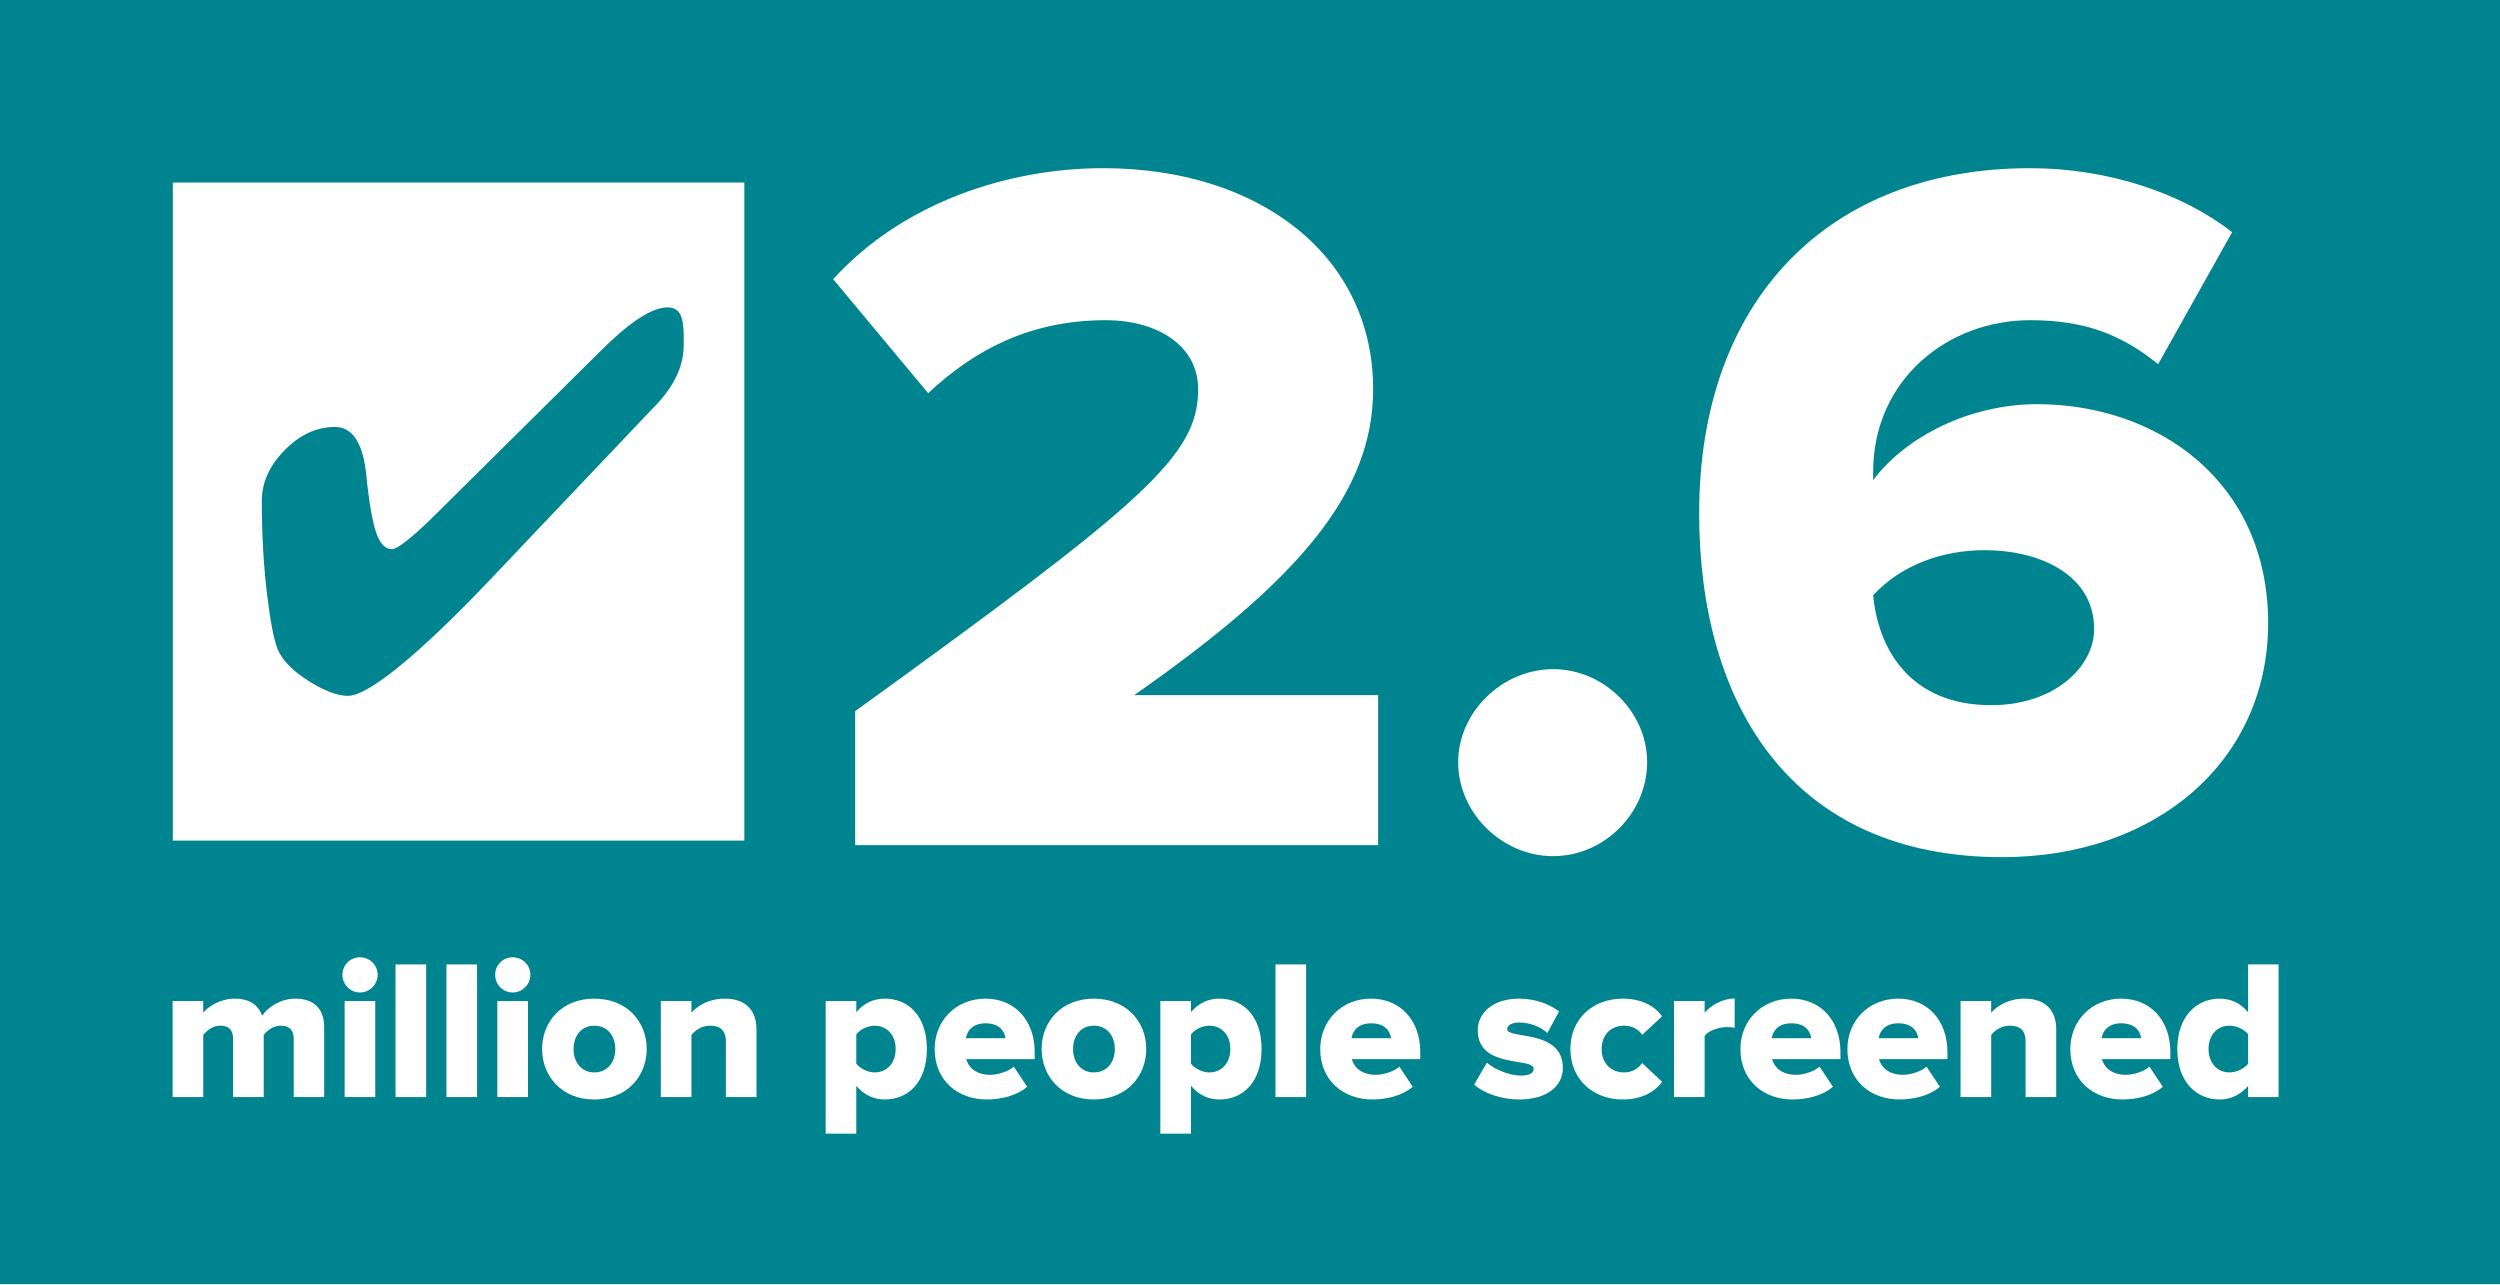
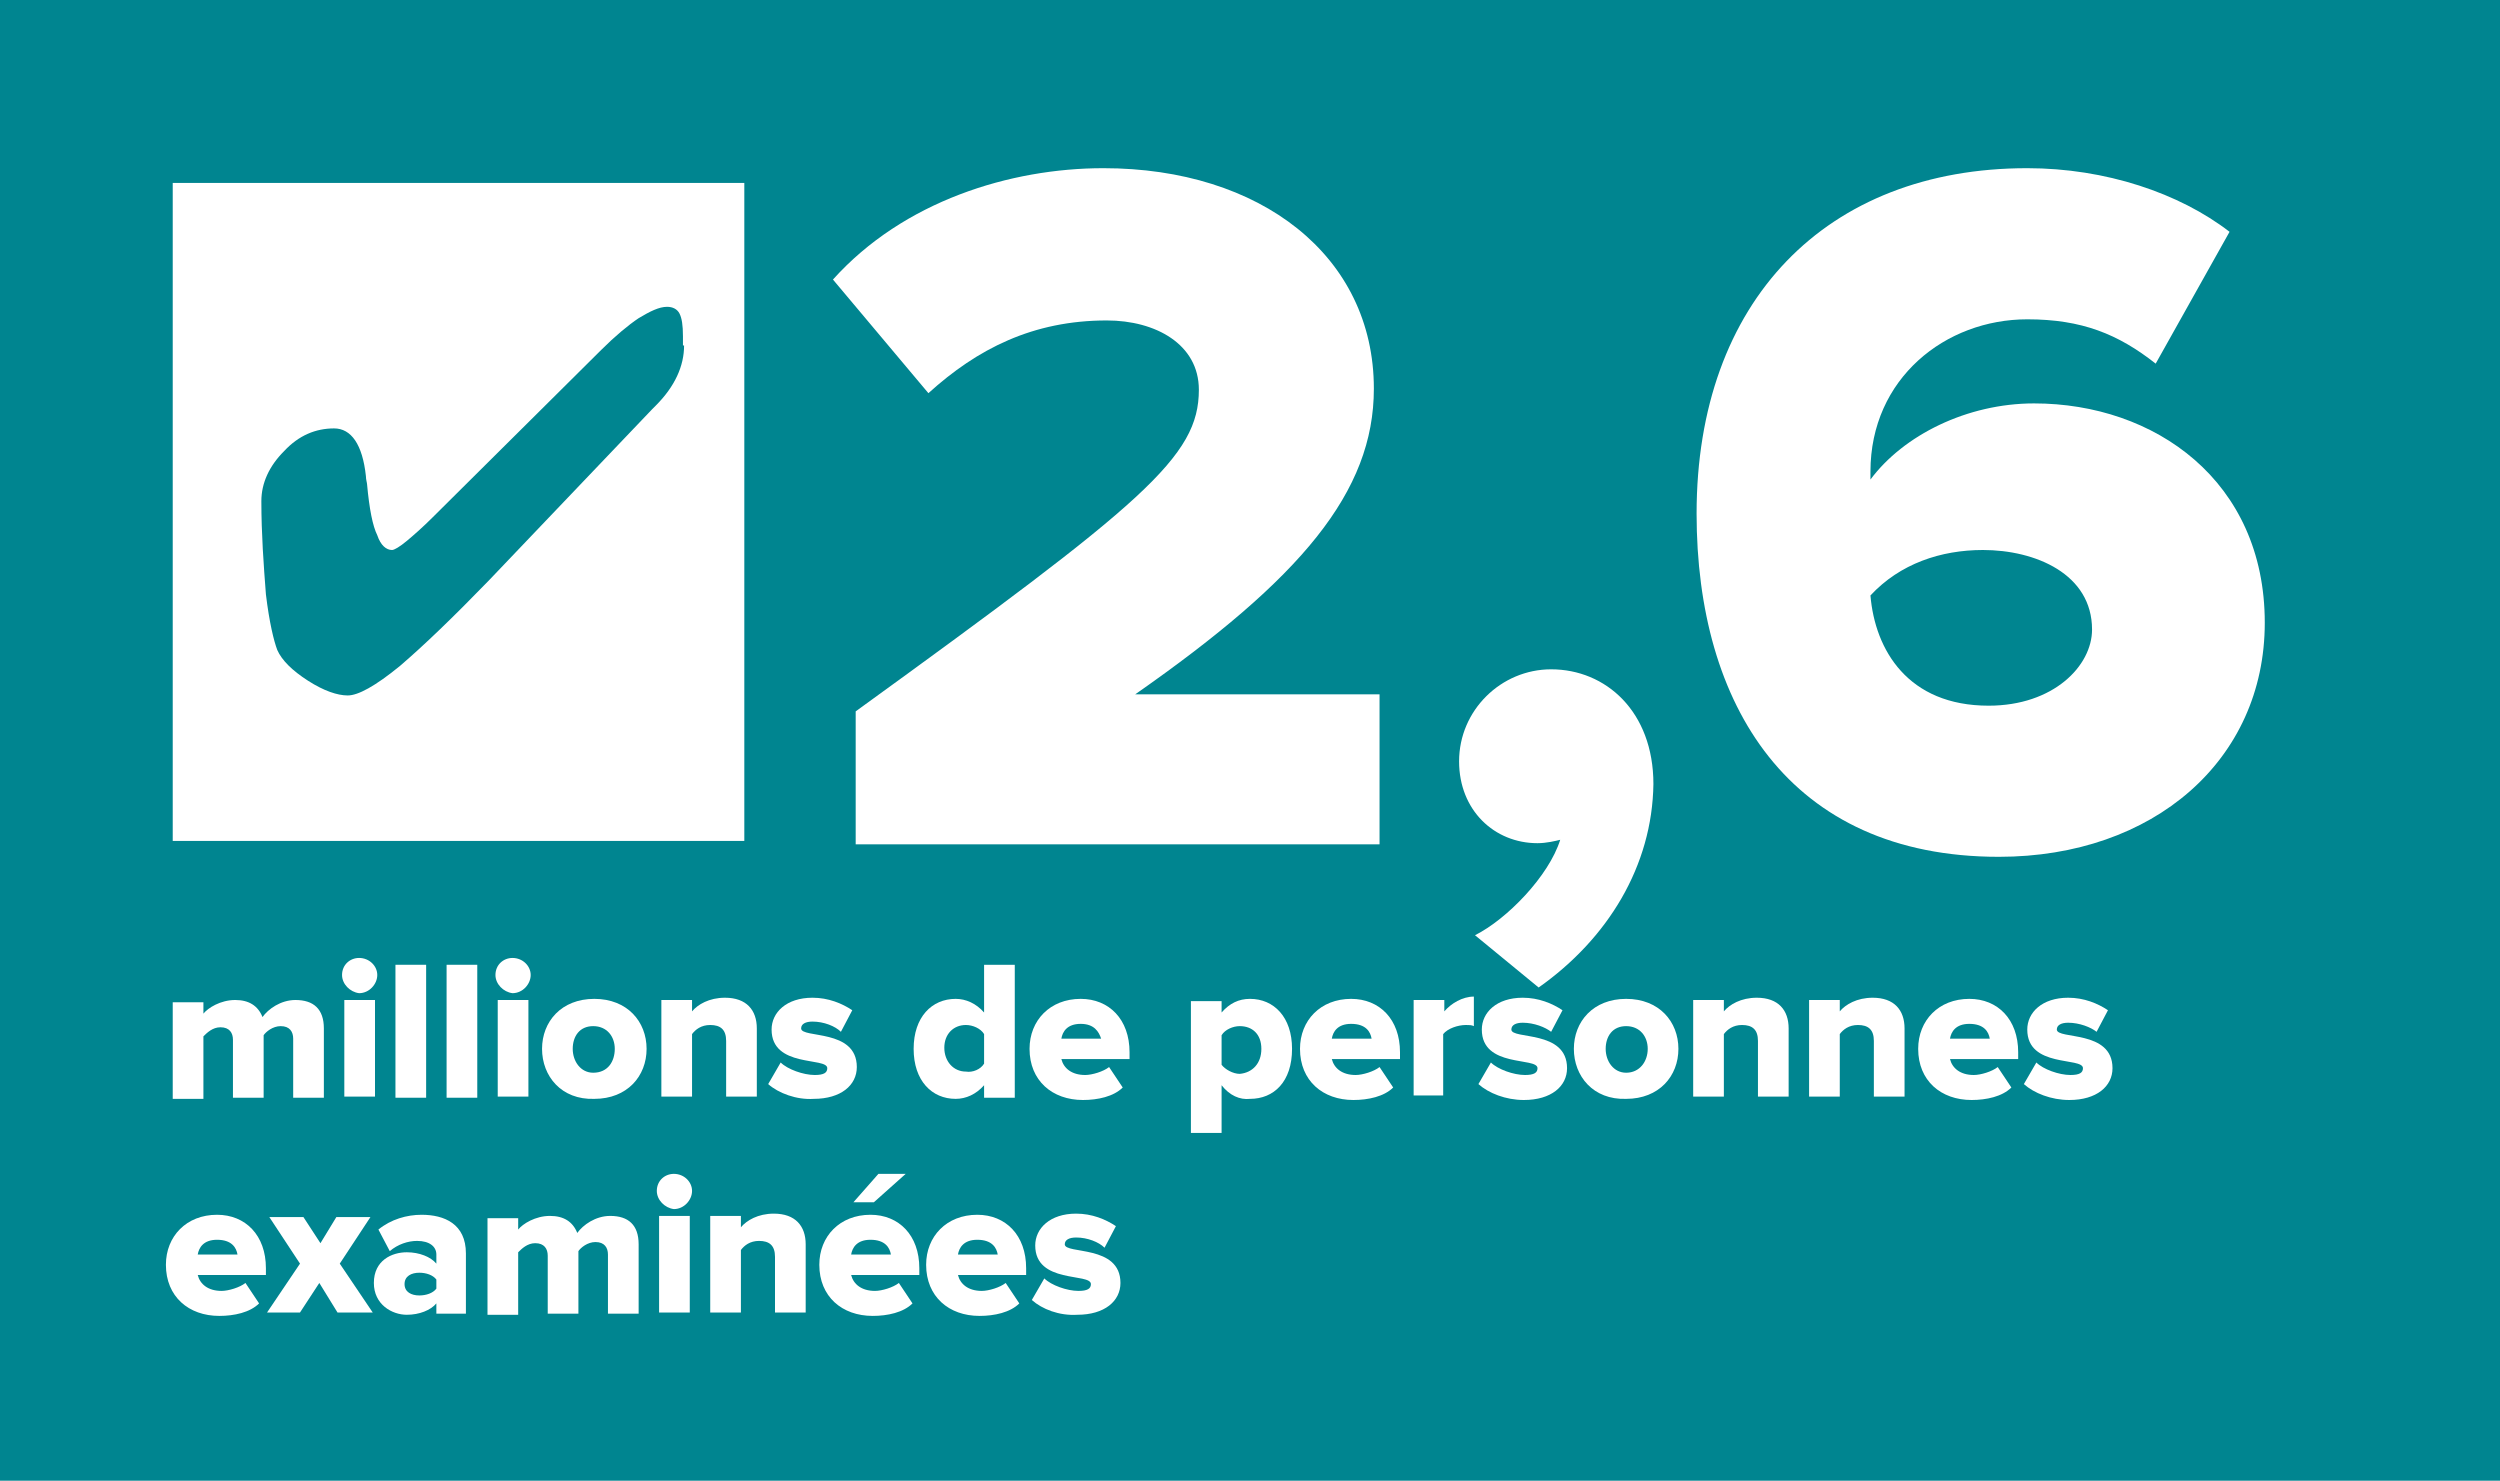
- <svg xmlns="http://www.w3.org/2000/svg" xmlns:xlink="http://www.w3.org/1999/xlink" version="1.1" id="Layer_1" x="0px" y="0px" width="220px" height="113px" viewBox="0 0 220 113" enable-background="new 0 0 220 113" xml:space="preserve">
-   <rect x="0" fill="#008590" width="220" height="113" />
+ <svg xmlns="http://www.w3.org/2000/svg" xmlns:xlink="http://www.w3.org/1999/xlink" version="1.1" id="Layer_1" x="0px" y="0px" viewBox="0 0 220 130.3" style="enable-background:new 0 0 220 130.3;" xml:space="preserve">
+   <style type="text/css">
+ 	.st0{fill:#008590;}
+ 	.st1{fill:#FFFFFF;}
+ 	.st2{clip-path:url(#SVGID_2_);fill:#FFFFFF;}
+ </style>
+   <rect x="0" class="st0" width="220" height="130.3" />
  <g>
-     <path fill="#FFFFFF" d="M75.255,74.375V62.583c25.431-18.392,30.183-22.439,30.183-28.335c0-3.96-3.784-6.072-8.096-6.072   c-6.512,0-11.44,2.464-15.664,6.424l-8.36-10.032c6.248-6.864,15.576-9.768,23.759-9.768c13.815,0,23.759,7.744,23.759,19.447   c0,9.064-6.424,16.72-21.031,26.927h21.471v13.2H75.255z" />
-     <path fill="#FFFFFF" d="M128.318,67.07c0-4.399,3.872-8.184,8.36-8.184c4.487,0,8.271,3.784,8.271,8.184   c0,4.488-3.784,8.271-8.271,8.271C132.19,75.342,128.318,71.559,128.318,67.07z" />
-     <path fill="#FFFFFF" d="M149.526,45.159c0-18.743,11.352-30.359,29.127-30.359c6.864,0,13.376,2.2,17.775,5.632l-6.512,11.616   c-3.256-2.64-6.512-3.872-11.264-3.872c-7.216,0-13.815,5.192-13.815,13.375v0.704c2.904-3.872,8.535-6.688,14.432-6.688   c10.56,0,20.327,6.775,20.327,19.271c0,12.056-9.768,20.592-23.407,20.592C157.622,75.431,149.526,61.967,149.526,45.159z    M184.285,55.367c0-4.928-5.016-6.952-9.592-6.952c-3.695,0-7.304,1.232-9.855,3.96c0.439,4.752,3.256,9.68,10.384,9.68   C180.854,62.055,184.285,58.623,184.285,55.367z" />
+     <path class="st1" d="M75.3,74.4V62.6c25.4-18.4,30.2-22.4,30.2-28.3c0-4-3.8-6.1-8.1-6.1c-6.5,0-11.4,2.5-15.7,6.4l-8.4-10   c6.2-6.9,15.6-9.8,23.8-9.8c13.8,0,23.8,7.7,23.8,19.4c0,9.1-6.4,16.7-21,26.9h21.5v13.2H75.3z" />
+     <path class="st1" d="M135.4,86.9l-5.6-4.6c2.8-1.4,6.5-5.2,7.5-8.4c-0.4,0.1-1.2,0.3-2,0.3c-3.8,0-6.9-2.9-6.9-7.2   c0-4.5,3.7-8.1,8.1-8.1c4.8,0,9,3.7,9,10.1C145.4,76.2,141.5,82.6,135.4,86.9z" />
+     <path class="st1" d="M149.3,45.2c0-18.7,11.4-30.4,29.1-30.4c6.9,0,13.4,2.2,17.8,5.6L189.7,32c-3.3-2.6-6.5-3.9-11.3-3.9   c-7.2,0-13.8,5.2-13.8,13.4v0.7c2.9-3.9,8.5-6.7,14.4-6.7c10.6,0,20.3,6.8,20.3,19.3c0,12.1-9.8,20.6-23.4,20.6   C157.4,75.4,149.3,62,149.3,45.2z M184.1,55.4c0-4.9-5-7-9.6-7c-3.7,0-7.3,1.2-9.9,4c0.4,4.8,3.3,9.7,10.4,9.7   C180.7,62.1,184.1,58.6,184.1,55.4z" />
  </g>
  <g>
-     <path fill="#FFFFFF" d="M25.849,96.543v-5.145c0-0.648-0.315-1.139-1.12-1.139c-0.735,0-1.26,0.473-1.522,0.822v5.461h-2.695   v-5.145c0-0.648-0.298-1.139-1.103-1.139c-0.735,0-1.243,0.473-1.523,0.822v5.461H15.19V88.09h2.695v1.033   c0.368-0.49,1.453-1.242,2.783-1.242c1.225,0,2.048,0.506,2.398,1.504c0.49-0.734,1.593-1.504,2.923-1.504   c1.558,0,2.538,0.805,2.538,2.537v6.125H25.849z" />
-     <path fill="#FFFFFF" d="M30.135,85.779c0-0.857,0.683-1.539,1.54-1.539c0.858,0,1.558,0.682,1.558,1.539s-0.7,1.559-1.558,1.559   C30.818,87.338,30.135,86.637,30.135,85.779z M30.328,96.543V88.09h2.695v8.453H30.328z" />
-     <path fill="#FFFFFF" d="M34.807,96.543V84.869h2.695v11.674H34.807z" />
-     <path fill="#FFFFFF" d="M39.287,96.543V84.869h2.695v11.674H39.287z" />
-     <path fill="#FFFFFF" d="M43.575,85.779c0-0.857,0.683-1.539,1.54-1.539c0.858,0,1.558,0.682,1.558,1.539s-0.7,1.559-1.558,1.559   C44.257,87.338,43.575,86.637,43.575,85.779z M43.767,96.543V88.09h2.695v8.453H43.767z" />
-     <path fill="#FFFFFF" d="M47.705,92.309c0-2.381,1.715-4.428,4.585-4.428c2.905,0,4.621,2.047,4.621,4.428   c0,2.379-1.715,4.445-4.621,4.445C49.42,96.754,47.705,94.688,47.705,92.309z M54.146,92.309c0-1.121-0.665-2.049-1.855-2.049   c-1.155,0-1.82,0.928-1.82,2.049c0,1.137,0.665,2.064,1.82,2.064C53.48,94.373,54.146,93.445,54.146,92.309z" />
-     <path fill="#FFFFFF" d="M63.875,96.543V91.66c0-1.033-0.542-1.4-1.382-1.4c-0.805,0-1.331,0.438-1.646,0.822v5.461h-2.695V88.09   h2.695v1.033c0.508-0.596,1.505-1.242,2.94-1.242c1.908,0,2.783,1.119,2.783,2.678v5.984H63.875z" />
-     <path fill="#FFFFFF" d="M75.354,95.545v4.219h-2.695V88.09h2.695v0.98c0.665-0.805,1.54-1.189,2.503-1.189   c2.118,0,3.71,1.574,3.71,4.428c0,2.869-1.593,4.445-3.71,4.445C76.912,96.754,76.054,96.387,75.354,95.545z M78.819,92.309   c0-1.26-0.805-2.049-1.855-2.049c-0.578,0-1.278,0.316-1.61,0.771v2.572c0.333,0.438,1.033,0.77,1.61,0.77   C78.014,94.373,78.819,93.586,78.819,92.309z" />
-     <path fill="#FFFFFF" d="M82.249,92.309c0-2.451,1.838-4.428,4.48-4.428c2.503,0,4.323,1.836,4.323,4.707v0.613h-6.021   c0.193,0.752,0.893,1.383,2.118,1.383c0.595,0,1.575-0.264,2.065-0.719l1.172,1.768c-0.84,0.754-2.24,1.121-3.535,1.121   C84.244,96.754,82.249,95.057,82.249,92.309z M86.729,90.051c-1.172,0-1.627,0.699-1.732,1.312h3.482   C88.409,90.768,87.972,90.051,86.729,90.051z" />
-     <path fill="#FFFFFF" d="M91.664,92.309c0-2.381,1.715-4.428,4.585-4.428c2.905,0,4.621,2.047,4.621,4.428   c0,2.379-1.715,4.445-4.621,4.445C93.379,96.754,91.664,94.688,91.664,92.309z M98.104,92.309c0-1.121-0.665-2.049-1.855-2.049   c-1.155,0-1.82,0.928-1.82,2.049c0,1.137,0.665,2.064,1.82,2.064C97.439,94.373,98.104,93.445,98.104,92.309z" />
-     <path fill="#FFFFFF" d="M104.806,95.545v4.219h-2.695V88.09h2.695v0.98c0.665-0.805,1.54-1.189,2.503-1.189   c2.118,0,3.71,1.574,3.71,4.428c0,2.869-1.593,4.445-3.71,4.445C106.364,96.754,105.506,96.387,104.806,95.545z M108.271,92.309   c0-1.26-0.805-2.049-1.855-2.049c-0.578,0-1.278,0.316-1.61,0.771v2.572c0.333,0.438,1.033,0.77,1.61,0.77   C107.466,94.373,108.271,93.586,108.271,92.309z" />
-     <path fill="#FFFFFF" d="M112.243,96.543V84.869h2.695v11.674H112.243z" />
-     <path fill="#FFFFFF" d="M116.181,92.309c0-2.451,1.838-4.428,4.48-4.428c2.503,0,4.322,1.836,4.322,4.707v0.613h-6.021   c0.193,0.752,0.893,1.383,2.118,1.383c0.595,0,1.575-0.264,2.065-0.719l1.172,1.768c-0.84,0.754-2.24,1.121-3.535,1.121   C118.176,96.754,116.181,95.057,116.181,92.309z M120.661,90.051c-1.173,0-1.628,0.699-1.732,1.312h3.482   C122.341,90.768,121.903,90.051,120.661,90.051z" />
-     <path fill="#FFFFFF" d="M129.726,95.441l1.12-1.926c0.63,0.561,1.978,1.137,2.975,1.137c0.806,0,1.138-0.227,1.138-0.594   c0-1.051-4.918,0.035-4.918-3.396c0-1.486,1.295-2.781,3.623-2.781c1.436,0,2.625,0.455,3.535,1.119l-1.032,1.908   c-0.508-0.49-1.471-0.928-2.485-0.928c-0.63,0-1.05,0.244-1.05,0.578c0,0.928,4.9-0.035,4.9,3.43c0,1.609-1.418,2.766-3.833,2.766   C132.176,96.754,130.618,96.246,129.726,95.441z" />
-     <path fill="#FFFFFF" d="M138.194,92.309c0-2.643,1.961-4.428,4.604-4.428c1.838,0,2.958,0.805,3.465,1.557l-1.75,1.627   c-0.332-0.488-0.875-0.805-1.593-0.805c-1.12,0-1.978,0.771-1.978,2.049s0.857,2.064,1.978,2.064c0.718,0,1.261-0.35,1.593-0.822   l1.75,1.645c-0.507,0.736-1.627,1.559-3.465,1.559C140.155,96.754,138.194,94.951,138.194,92.309z" />
-     <path fill="#FFFFFF" d="M147.312,96.543V88.09h2.695v1.033c0.56-0.684,1.645-1.26,2.643-1.26v2.59   c-0.157-0.053-0.385-0.07-0.665-0.07c-0.7,0-1.628,0.297-1.978,0.77v5.391H147.312z" />
-     <path fill="#FFFFFF" d="M153.157,92.309c0-2.451,1.838-4.428,4.48-4.428c2.503,0,4.323,1.836,4.323,4.707v0.613h-6.021   c0.192,0.752,0.893,1.383,2.117,1.383c0.596,0,1.575-0.264,2.065-0.719l1.173,1.768c-0.84,0.754-2.24,1.121-3.535,1.121   C155.152,96.754,153.157,95.057,153.157,92.309z M157.638,90.051c-1.172,0-1.627,0.699-1.732,1.312h3.482   C159.318,90.768,158.881,90.051,157.638,90.051z" />
-     <path fill="#FFFFFF" d="M162.572,92.309c0-2.451,1.838-4.428,4.48-4.428c2.503,0,4.322,1.836,4.322,4.707v0.613h-6.021   c0.193,0.752,0.893,1.383,2.118,1.383c0.595,0,1.575-0.264,2.065-0.719l1.172,1.768c-0.84,0.754-2.24,1.121-3.535,1.121   C164.567,96.754,162.572,95.057,162.572,92.309z M167.053,90.051c-1.173,0-1.628,0.699-1.732,1.312h3.482   C168.732,90.768,168.295,90.051,167.053,90.051z" />
-     <path fill="#FFFFFF" d="M178.253,96.543V91.66c0-1.033-0.543-1.4-1.383-1.4c-0.805,0-1.33,0.438-1.646,0.822v5.461h-2.695V88.09   h2.695v1.033c0.508-0.596,1.506-1.242,2.94-1.242c1.908,0,2.783,1.119,2.783,2.678v5.984H178.253z" />
-     <path fill="#FFFFFF" d="M182.189,92.309c0-2.451,1.838-4.428,4.48-4.428c2.503,0,4.322,1.836,4.322,4.707v0.613h-6.021   c0.193,0.752,0.893,1.383,2.118,1.383c0.595,0,1.575-0.264,2.065-0.719l1.172,1.768c-0.84,0.754-2.24,1.121-3.535,1.121   C184.185,96.754,182.189,95.057,182.189,92.309z M186.67,90.051c-1.173,0-1.628,0.699-1.732,1.312h3.482   C188.35,90.768,187.912,90.051,186.67,90.051z" />
-     <path fill="#FFFFFF" d="M197.834,96.543v-0.98c-0.699,0.807-1.558,1.191-2.502,1.191c-2.083,0-3.729-1.576-3.729-4.445   c0-2.766,1.61-4.428,3.729-4.428c0.928,0,1.837,0.367,2.502,1.207v-4.219h2.679v11.674H197.834z M197.834,93.604v-2.59   c-0.35-0.455-1.05-0.754-1.627-0.754c-1.067,0-1.855,0.789-1.855,2.049s0.788,2.064,1.855,2.064   C196.784,94.373,197.484,94.059,197.834,93.604z" />
+     <path class="st1" d="M25.8,96.5v-5.1c0-0.6-0.3-1.1-1.1-1.1c-0.7,0-1.3,0.5-1.5,0.8v5.5h-2.7v-5.1c0-0.6-0.3-1.1-1.1-1.1   c-0.7,0-1.2,0.5-1.5,0.8v5.5h-2.7v-8.5h2.7v1c0.4-0.5,1.5-1.2,2.8-1.2c1.2,0,2,0.5,2.4,1.5c0.5-0.7,1.6-1.5,2.9-1.5   c1.6,0,2.5,0.8,2.5,2.5v6.1H25.8z" />
+     <path class="st1" d="M30.1,85.8c0-0.9,0.7-1.5,1.5-1.5c0.9,0,1.6,0.7,1.6,1.5s-0.7,1.6-1.6,1.6C30.8,87.3,30.1,86.6,30.1,85.8z    M30.3,96.5v-8.5H33v8.5H30.3z" />
+     <path class="st1" d="M34.8,96.5V84.9h2.7v11.7H34.8z" />
+     <path class="st1" d="M39.3,96.5V84.9H42v11.7H39.3z" />
+     <path class="st1" d="M43.6,85.8c0-0.9,0.7-1.5,1.5-1.5c0.9,0,1.6,0.7,1.6,1.5s-0.7,1.6-1.6,1.6C44.3,87.3,43.6,86.6,43.6,85.8z    M43.8,96.5v-8.5h2.7v8.5H43.8z" />
+     <path class="st1" d="M47.7,92.3c0-2.4,1.7-4.4,4.6-4.4c2.9,0,4.6,2,4.6,4.4s-1.7,4.4-4.6,4.4C49.4,96.8,47.7,94.7,47.7,92.3z    M54.1,92.3c0-1.1-0.7-2-1.9-2c-1.2,0-1.8,0.9-1.8,2c0,1.1,0.7,2.1,1.8,2.1C53.5,94.4,54.1,93.4,54.1,92.3z" />
+     <path class="st1" d="M63.9,96.5v-4.9c0-1-0.5-1.4-1.4-1.4c-0.8,0-1.3,0.4-1.6,0.8v5.5h-2.7v-8.5h2.7v1c0.5-0.6,1.5-1.2,2.9-1.2   c1.9,0,2.8,1.1,2.8,2.7v6H63.9z" />
+     <path class="st1" d="M67.6,95.4l1.1-1.9c0.6,0.6,2,1.1,3,1.1c0.8,0,1.1-0.2,1.1-0.6c0-1-4.9,0-4.9-3.4c0-1.5,1.3-2.8,3.6-2.8   c1.4,0,2.6,0.5,3.5,1.1l-1,1.9c-0.5-0.5-1.5-0.9-2.5-0.9c-0.6,0-1,0.2-1,0.6c0,0.9,4.9,0,4.9,3.4c0,1.6-1.4,2.8-3.8,2.8   C70.1,96.8,68.5,96.2,67.6,95.4z" />
+     <path class="st1" d="M86.6,96.5v-1c-0.7,0.8-1.6,1.2-2.5,1.2c-2.1,0-3.7-1.6-3.7-4.4c0-2.8,1.6-4.4,3.7-4.4c0.9,0,1.8,0.4,2.5,1.2   v-4.2h2.7v11.7H86.6z M86.6,93.6V91c-0.3-0.5-1-0.8-1.6-0.8c-1.1,0-1.9,0.8-1.9,2s0.8,2.1,1.9,2.1C85.6,94.4,86.3,94.1,86.6,93.6z" />
+     <path class="st1" d="M90.6,92.3c0-2.5,1.8-4.4,4.5-4.4c2.5,0,4.3,1.8,4.3,4.7v0.6h-6c0.2,0.8,0.9,1.4,2.1,1.4   c0.6,0,1.6-0.3,2.1-0.7l1.2,1.8c-0.8,0.8-2.2,1.1-3.5,1.1C92.6,96.8,90.6,95.1,90.6,92.3z M95.1,90.1c-1.2,0-1.6,0.7-1.7,1.3h3.5   C96.7,90.8,96.3,90.1,95.1,90.1z" />
+     <path class="st1" d="M107.5,95.5v4.2h-2.7V88.1h2.7v1c0.7-0.8,1.5-1.2,2.5-1.2c2.1,0,3.7,1.6,3.7,4.4c0,2.9-1.6,4.4-3.7,4.4   C109.1,96.8,108.2,96.4,107.5,95.5z M111,92.3c0-1.3-0.8-2-1.9-2c-0.6,0-1.3,0.3-1.6,0.8v2.6c0.3,0.4,1,0.8,1.6,0.8   C110.2,94.4,111,93.6,111,92.3z" />
+     <path class="st1" d="M114.4,92.3c0-2.5,1.8-4.4,4.5-4.4c2.5,0,4.3,1.8,4.3,4.7v0.6h-6c0.2,0.8,0.9,1.4,2.1,1.4   c0.6,0,1.6-0.3,2.1-0.7l1.2,1.8c-0.8,0.8-2.2,1.1-3.5,1.1C116.4,96.8,114.4,95.1,114.4,92.3z M118.9,90.1c-1.2,0-1.6,0.7-1.7,1.3   h3.5C120.6,90.8,120.2,90.1,118.9,90.1z" />
+     <path class="st1" d="M124.4,96.5v-8.5h2.7v1c0.6-0.7,1.6-1.3,2.6-1.3v2.6c-0.2-0.1-0.4-0.1-0.7-0.1c-0.7,0-1.6,0.3-2,0.8v5.4H124.4   z" />
+     <path class="st1" d="M130.1,95.4l1.1-1.9c0.6,0.6,2,1.1,3,1.1c0.8,0,1.1-0.2,1.1-0.6c0-1-4.9,0-4.9-3.4c0-1.5,1.3-2.8,3.6-2.8   c1.4,0,2.6,0.5,3.5,1.1l-1,1.9C136,90.4,135,90,134,90c-0.6,0-1,0.2-1,0.6c0,0.9,4.9,0,4.9,3.4c0,1.6-1.4,2.8-3.8,2.8   C132.5,96.8,131,96.2,130.1,95.4z" />
+     <path class="st1" d="M138.5,92.3c0-2.4,1.7-4.4,4.6-4.4c2.9,0,4.6,2,4.6,4.4s-1.7,4.4-4.6,4.4C140.2,96.8,138.5,94.7,138.5,92.3z    M145,92.3c0-1.1-0.7-2-1.9-2c-1.2,0-1.8,0.9-1.8,2c0,1.1,0.7,2.1,1.8,2.1C144.3,94.4,145,93.4,145,92.3z" />
+     <path class="st1" d="M154.7,96.5v-4.9c0-1-0.5-1.4-1.4-1.4c-0.8,0-1.3,0.4-1.6,0.8v5.5H149v-8.5h2.7v1c0.5-0.6,1.5-1.2,2.9-1.2   c1.9,0,2.8,1.1,2.8,2.7v6H154.7z" />
+     <path class="st1" d="M164.9,96.5v-4.9c0-1-0.5-1.4-1.4-1.4c-0.8,0-1.3,0.4-1.6,0.8v5.5h-2.7v-8.5h2.7v1c0.5-0.6,1.5-1.2,2.9-1.2   c1.9,0,2.8,1.1,2.8,2.7v6H164.9z" />
+     <path class="st1" d="M168.8,92.3c0-2.5,1.8-4.4,4.5-4.4c2.5,0,4.3,1.8,4.3,4.7v0.6h-6c0.2,0.8,0.9,1.4,2.1,1.4   c0.6,0,1.6-0.3,2.1-0.7l1.2,1.8c-0.8,0.8-2.2,1.1-3.5,1.1C170.8,96.8,168.8,95.1,168.8,92.3z M173.3,90.1c-1.2,0-1.6,0.7-1.7,1.3   h3.5C175,90.8,174.6,90.1,173.3,90.1z" />
+     <path class="st1" d="M178.1,95.4l1.1-1.9c0.6,0.6,2,1.1,3,1.1c0.8,0,1.1-0.2,1.1-0.6c0-1-4.9,0-4.9-3.4c0-1.5,1.3-2.8,3.6-2.8   c1.4,0,2.6,0.5,3.5,1.1l-1,1.9C184,90.4,183,90,182,90c-0.6,0-1,0.2-1,0.6c0,0.9,4.9,0,4.9,3.4c0,1.6-1.4,2.8-3.8,2.8   C180.5,96.8,179,96.2,178.1,95.4z" />
+     <path class="st1" d="M14.6,111.3c0-2.5,1.8-4.4,4.5-4.4c2.5,0,4.3,1.8,4.3,4.7v0.6h-6c0.2,0.8,0.9,1.4,2.1,1.4   c0.6,0,1.6-0.3,2.1-0.7l1.2,1.8c-0.8,0.8-2.2,1.1-3.5,1.1C16.6,115.8,14.6,114.1,14.6,111.3z M19.1,109.1c-1.2,0-1.6,0.7-1.7,1.3   h3.5C20.8,109.8,20.4,109.1,19.1,109.1z" />
+     <path class="st1" d="M29.7,115.5l-1.6-2.6l-1.7,2.6h-2.9l2.9-4.3l-2.7-4.1h3l1.5,2.3l1.4-2.3h3l-2.7,4.1l2.9,4.3H29.7z" />
+     <path class="st1" d="M38.4,115.5v-0.8c-0.5,0.6-1.5,1-2.6,1c-1.3,0-2.9-0.9-2.9-2.8c0-2,1.6-2.7,2.9-2.7c1.1,0,2.1,0.4,2.6,1v-0.8   c0-0.7-0.6-1.2-1.7-1.2c-0.8,0-1.7,0.3-2.4,0.9l-1-1.9c1.1-0.9,2.5-1.3,3.8-1.3c2,0,3.9,0.8,3.9,3.4v5.3H38.4z M38.4,113.4v-0.8   c-0.3-0.4-0.9-0.6-1.5-0.6c-0.7,0-1.3,0.3-1.3,1s0.6,1,1.3,1C37.5,114,38.1,113.8,38.4,113.4z" />
+     <path class="st1" d="M53.5,115.5v-5.1c0-0.6-0.3-1.1-1.1-1.1c-0.7,0-1.3,0.5-1.5,0.8v5.5h-2.7v-5.1c0-0.6-0.3-1.1-1.1-1.1   c-0.7,0-1.2,0.5-1.5,0.8v5.5h-2.7v-8.5h2.7v1c0.4-0.5,1.5-1.2,2.8-1.2c1.2,0,2,0.5,2.4,1.5c0.5-0.7,1.6-1.5,2.9-1.5   c1.6,0,2.5,0.8,2.5,2.5v6.1H53.5z" />
+     <path class="st1" d="M57.8,104.8c0-0.9,0.7-1.5,1.5-1.5c0.9,0,1.6,0.7,1.6,1.5s-0.7,1.6-1.6,1.6C58.5,106.3,57.8,105.6,57.8,104.8z    M58,115.5v-8.5h2.7v8.5H58z" />
+     <path class="st1" d="M68.2,115.5v-4.9c0-1-0.5-1.4-1.4-1.4c-0.8,0-1.3,0.4-1.6,0.8v5.5h-2.7v-8.5h2.7v1c0.5-0.6,1.5-1.2,2.9-1.2   c1.9,0,2.8,1.1,2.8,2.7v6H68.2z" />
+     <path class="st1" d="M72.1,111.3c0-2.5,1.8-4.4,4.5-4.4c2.5,0,4.3,1.8,4.3,4.7v0.6h-6c0.2,0.8,0.9,1.4,2.1,1.4   c0.6,0,1.6-0.3,2.1-0.7l1.2,1.8c-0.8,0.8-2.2,1.1-3.5,1.1C74.1,115.8,72.1,114.1,72.1,111.3z M76.6,109.1c-1.2,0-1.6,0.7-1.7,1.3   h3.5C78.3,109.8,77.9,109.1,76.6,109.1z M76.9,105.8h-1.8l2.2-2.5h2.4L76.9,105.8z" />
+     <path class="st1" d="M81.5,111.3c0-2.5,1.8-4.4,4.5-4.4c2.5,0,4.3,1.8,4.3,4.7v0.6h-6c0.2,0.8,0.9,1.4,2.1,1.4   c0.6,0,1.6-0.3,2.1-0.7l1.2,1.8c-0.8,0.8-2.2,1.1-3.5,1.1C83.5,115.8,81.5,114.1,81.5,111.3z M86,109.1c-1.2,0-1.6,0.7-1.7,1.3h3.5   C87.7,109.8,87.3,109.1,86,109.1z" />
+     <path class="st1" d="M90.8,114.4l1.1-1.9c0.6,0.6,2,1.1,3,1.1c0.8,0,1.1-0.2,1.1-0.6c0-1-4.9,0-4.9-3.4c0-1.5,1.3-2.8,3.6-2.8   c1.4,0,2.6,0.5,3.5,1.1l-1,1.9c-0.5-0.5-1.5-0.9-2.5-0.9c-0.6,0-1,0.2-1,0.6c0,0.9,4.9,0,4.9,3.4c0,1.6-1.4,2.8-3.8,2.8   C93.2,115.8,91.7,115.2,90.8,114.4z" />
  </g>
  <g>
    <defs>
-       <rect id="SVGID_1_" x="15.21" y="16.062" width="50.292" height="57.913" />
+       <rect id="SVGID_1_" x="15.2" y="16.1" width="50.3" height="57.9" />
    </defs>
    <clipPath id="SVGID_2_">
-       <use xlink:href="#SVGID_1_" overflow="visible" />
+       <use xlink:href="#SVGID_1_" style="overflow:visible;" />
    </clipPath>
-     <path clip-path="url(#SVGID_2_)" fill="#FFFFFF" d="M60.168,30.361c0,1.821-0.825,3.595-2.474,5.321l-0.256,0.257L43.016,51.131   c-3.065,3.22-5.675,5.709-7.829,7.468c-2.155,1.758-3.676,2.635-4.563,2.635c-0.933,0-2.092-0.438-3.477-1.316   c-1.385-0.879-2.279-1.785-2.683-2.721c-0.343-0.776-0.666-2.426-0.969-4.946C23.192,49.731,23.04,47,23.04,44.06   c0-1.602,0.669-3.084,2.007-4.446c1.338-1.36,2.816-2.042,4.434-2.042c1.54,0,2.458,1.409,2.754,4.225   c0.031,0.327,0.054,0.567,0.07,0.724c0.248,2.162,0.536,3.672,0.863,4.527s0.77,1.283,1.33,1.283c0.234,0,0.669-0.253,1.307-0.759   c0.638-0.505,1.4-1.193,2.287-2.064l14.818-14.68c1.245-1.243,2.357-2.185,3.338-2.822c0.98-0.639,1.812-0.957,2.497-0.957   c0.513,0,0.878,0.194,1.096,0.583c0.218,0.389,0.327,1.043,0.327,1.96V30.361z M65.502,16.062H15.21v57.913h50.292V16.062z" />
+     <path class="st2" d="M60.2,30.4c0,1.8-0.8,3.6-2.5,5.3l-0.3,0.3L43,51.1c-3.1,3.2-5.7,5.7-7.8,7.5c-2.2,1.8-3.7,2.6-4.6,2.6   c-0.9,0-2.1-0.4-3.5-1.3c-1.4-0.9-2.3-1.8-2.7-2.7c-0.3-0.8-0.7-2.4-1-4.9C23.2,49.7,23,47,23,44.1c0-1.6,0.7-3.1,2-4.4   c1.3-1.4,2.8-2,4.4-2c1.5,0,2.5,1.4,2.8,4.2c0,0.3,0.1,0.6,0.1,0.7c0.2,2.2,0.5,3.7,0.9,4.5c0.3,0.9,0.8,1.3,1.3,1.3   c0.2,0,0.7-0.3,1.3-0.8c0.6-0.5,1.4-1.2,2.3-2.1l14.8-14.7c1.2-1.2,2.4-2.2,3.3-2.8c1-0.6,1.8-1,2.5-1c0.5,0,0.9,0.2,1.1,0.6   c0.2,0.4,0.3,1,0.3,2V30.4z M65.5,16.1H15.2V74h50.3V16.1z" />
  </g>
</svg>
